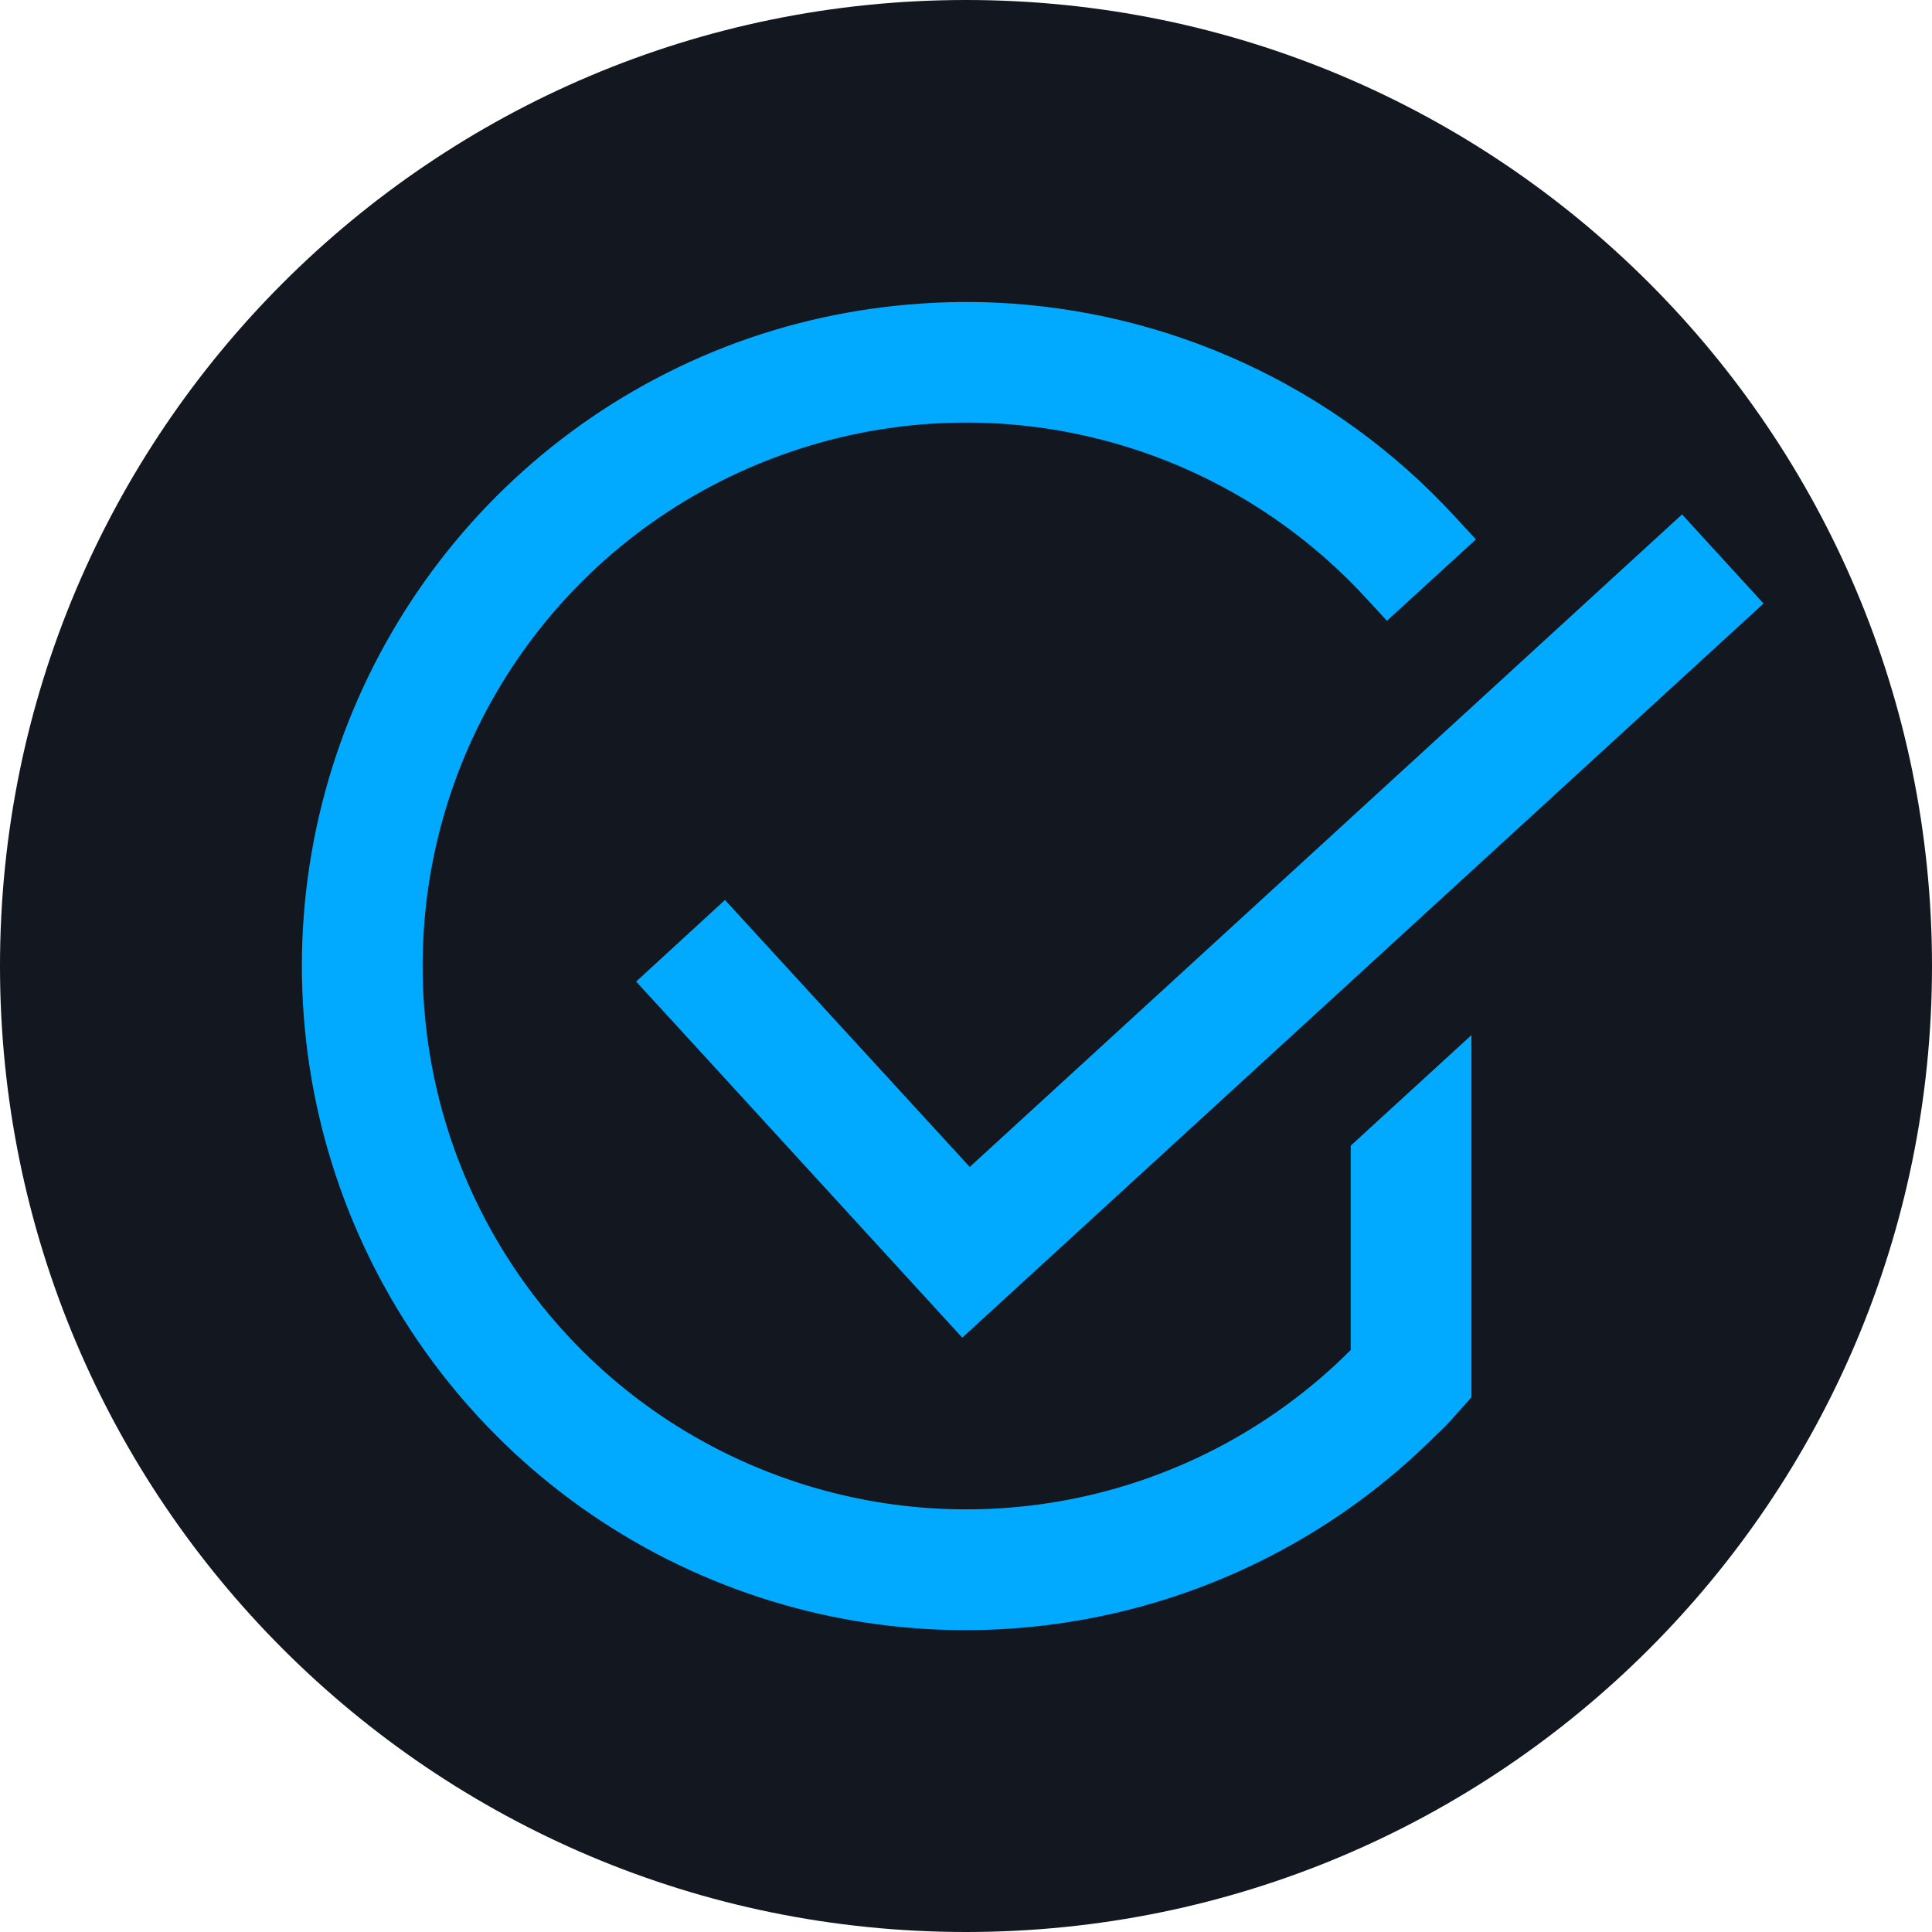
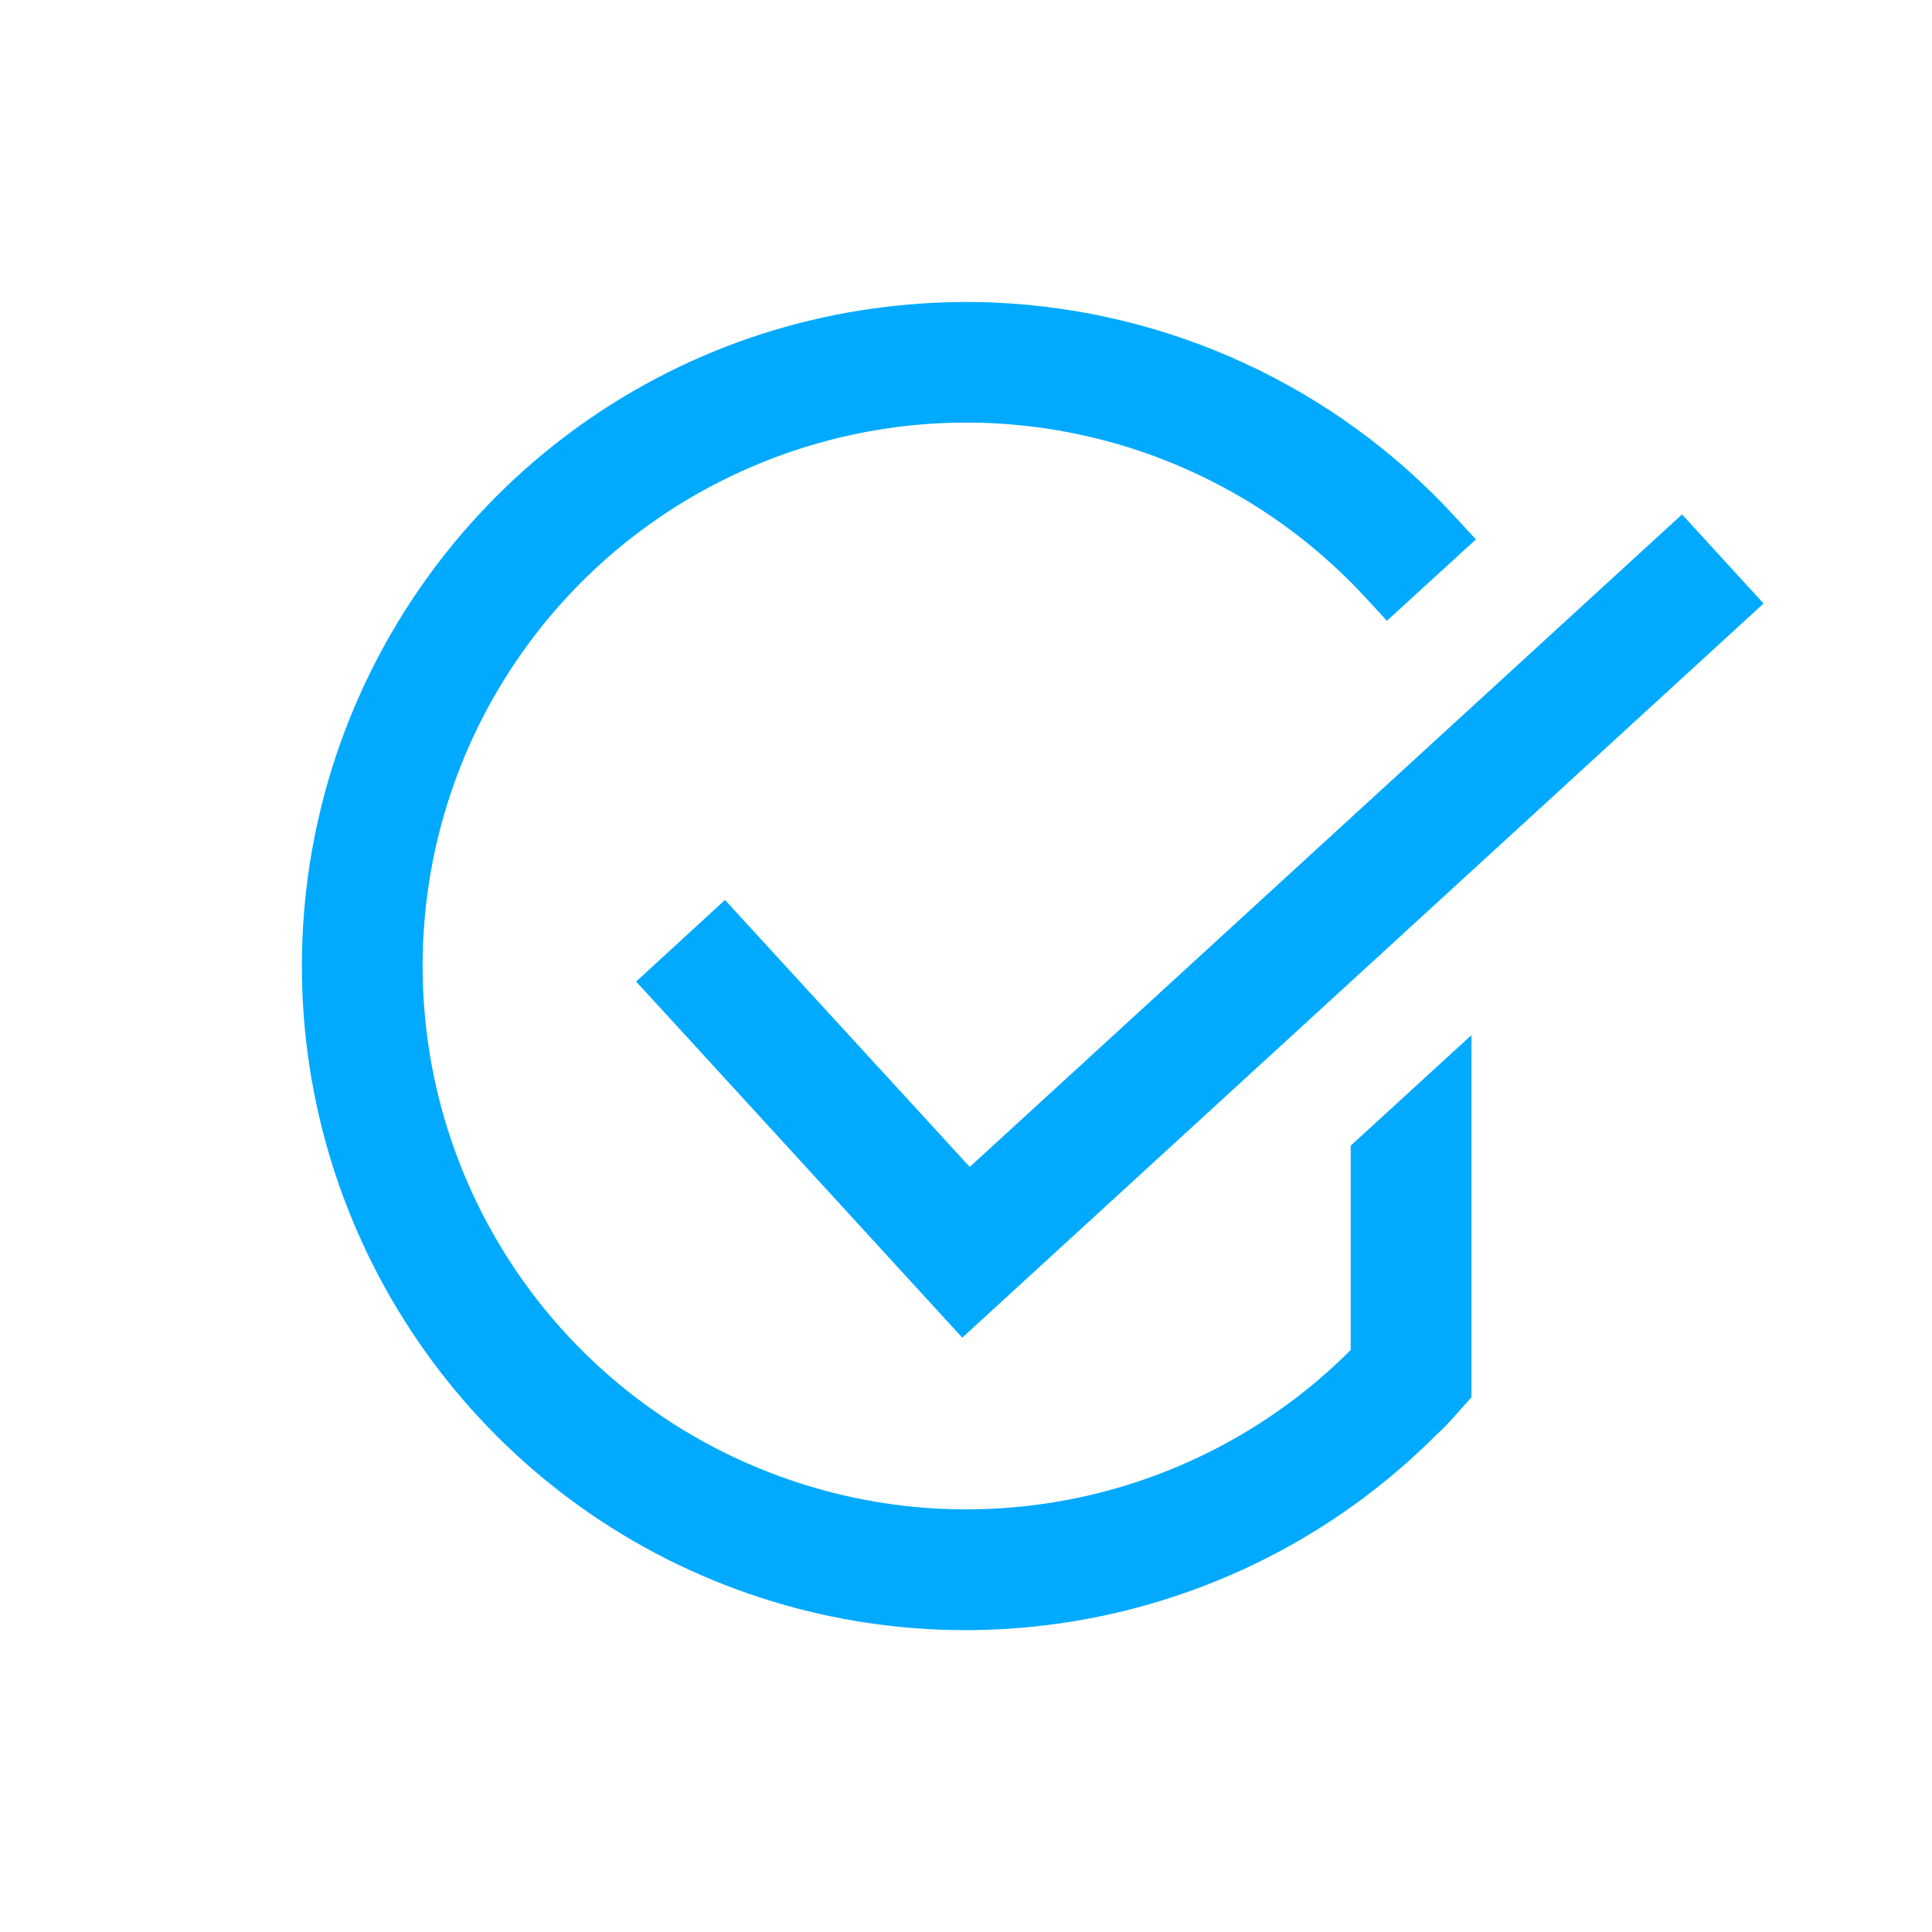
- <svg xmlns="http://www.w3.org/2000/svg" version="1.1" width="512" height="512">
-   <svg width="512" height="512" fill="currentColor" class="bi bi-check2-circle" viewBox="0 0 512 512" version="1.1" id="SvgjsSvg1016">
+ <svg xmlns="http://www.w3.org/2000/svg" version="1.1" width="16" height="16">
+   <svg width="16" height="16" fill="currentColor" class="bi bi-check2-circle" viewBox="0 0 16 16" version="1.1" id="SvgjsSvg1016">
    <defs id="SvgjsDefs1015" />
-     <circle style="fill:#13171f;fill-opacity:1;stroke:none;stroke-width:0.1;stroke-linecap:square;stroke-linejoin:miter;stroke-dasharray:none" id="SvgjsCircle1012" cx="256" cy="256" r="256" />
-     <g id="SvgjsG1011" style="fill:#01aaff;fill-opacity:1;stroke-width:0.031" transform="scale(32)">
-       <path id="SvgjsPath1010" style="baseline-shift:baseline;display:inline;overflow:visible;opacity:1;vector-effect:none;fill:#01aaff;fill-opacity:1;stroke-width:0.031;stroke-linecap:square;enable-background:accumulate;stop-color:#000000;stop-opacity:1" d="M 8.24,2.506 C 8.036,2.497 7.832,2.5 7.627,2.514 7.081,2.551 6.534,2.668 6.006,2.873 3.893,3.695 2.5,5.733 2.5,8 c 0,2.267 1.393,4.305 3.506,5.127 2.042,0.794 4.357,0.295 5.893,-1.248 0.105,-0.094 0.191,-0.204 0.287,-0.307 6.05e-4,-0.722 1.76e-4,-2.043 0,-3 l -1,0.916 V 11.18 C 9.928,12.44 8.04,12.843 6.369,12.193 4.638,11.52 3.5,9.857 3.5,8 3.5,6.143 4.638,4.48 6.369,3.807 8.1,3.133 10.063,3.59 11.318,4.959 L 11.486,5.141 12.223,4.467 12.055,4.285 C 11.05,3.188 9.668,2.569 8.24,2.506 Z" />
-       <path style="baseline-shift:baseline;display:inline;overflow:visible;opacity:1;vector-effect:none;fill:#01aaff;fill-opacity:1;stroke-width:0.031;stroke-linecap:square;enable-background:accumulate;stop-color:#000000;stop-opacity:1" d="M 13.93,4.26 13.561,4.598 8.031,9.664 6.342,7.822 6.004,7.453 5.268,8.129 5.605,8.496 7.969,11.078 14.236,5.336 14.605,4.998 Z" id="SvgjsPath1009" />
+     <g id="SvgjsG1014" style="fill:#01aaff;fill-opacity:1;stroke-width:1">
+       <path id="SvgjsPath1013" style="baseline-shift:baseline;display:inline;overflow:visible;opacity:1;vector-effect:none;fill:#01aaff;fill-opacity:1;stroke-width:1;stroke-linecap:square;enable-background:accumulate;stop-color:#000000;stop-opacity:1" d="M 8.24,2.506 C 8.036,2.497 7.832,2.5 7.627,2.514 7.081,2.551 6.534,2.668 6.006,2.873 3.893,3.695 2.5,5.733 2.5,8 c 0,2.267 1.393,4.305 3.506,5.127 2.042,0.794 4.357,0.295 5.893,-1.248 0.105,-0.094 0.191,-0.204 0.287,-0.307 6.05e-4,-0.722 1.76e-4,-2.043 0,-3 l -1,0.916 V 11.18 C 9.928,12.44 8.04,12.843 6.369,12.193 4.638,11.52 3.5,9.857 3.5,8 3.5,6.143 4.638,4.48 6.369,3.807 8.1,3.133 10.063,3.59 11.318,4.959 L 11.486,5.141 12.223,4.467 12.055,4.285 C 11.05,3.188 9.668,2.569 8.24,2.506 Z" />
+       <path style="baseline-shift:baseline;display:inline;overflow:visible;opacity:1;vector-effect:none;fill:#01aaff;fill-opacity:1;stroke-width:1;stroke-linecap:square;enable-background:accumulate;stop-color:#000000;stop-opacity:1" d="M 13.93,4.26 13.561,4.598 8.031,9.664 6.342,7.822 6.004,7.453 5.268,8.129 5.605,8.496 7.969,11.078 14.236,5.336 14.605,4.998 Z" id="SvgjsPath1012" />
    </g>
  </svg>
  <style>@media (prefers-color-scheme: light) { :root { filter: none; } }
@media (prefers-color-scheme: dark) { :root { filter: none; } }
</style>
</svg>
